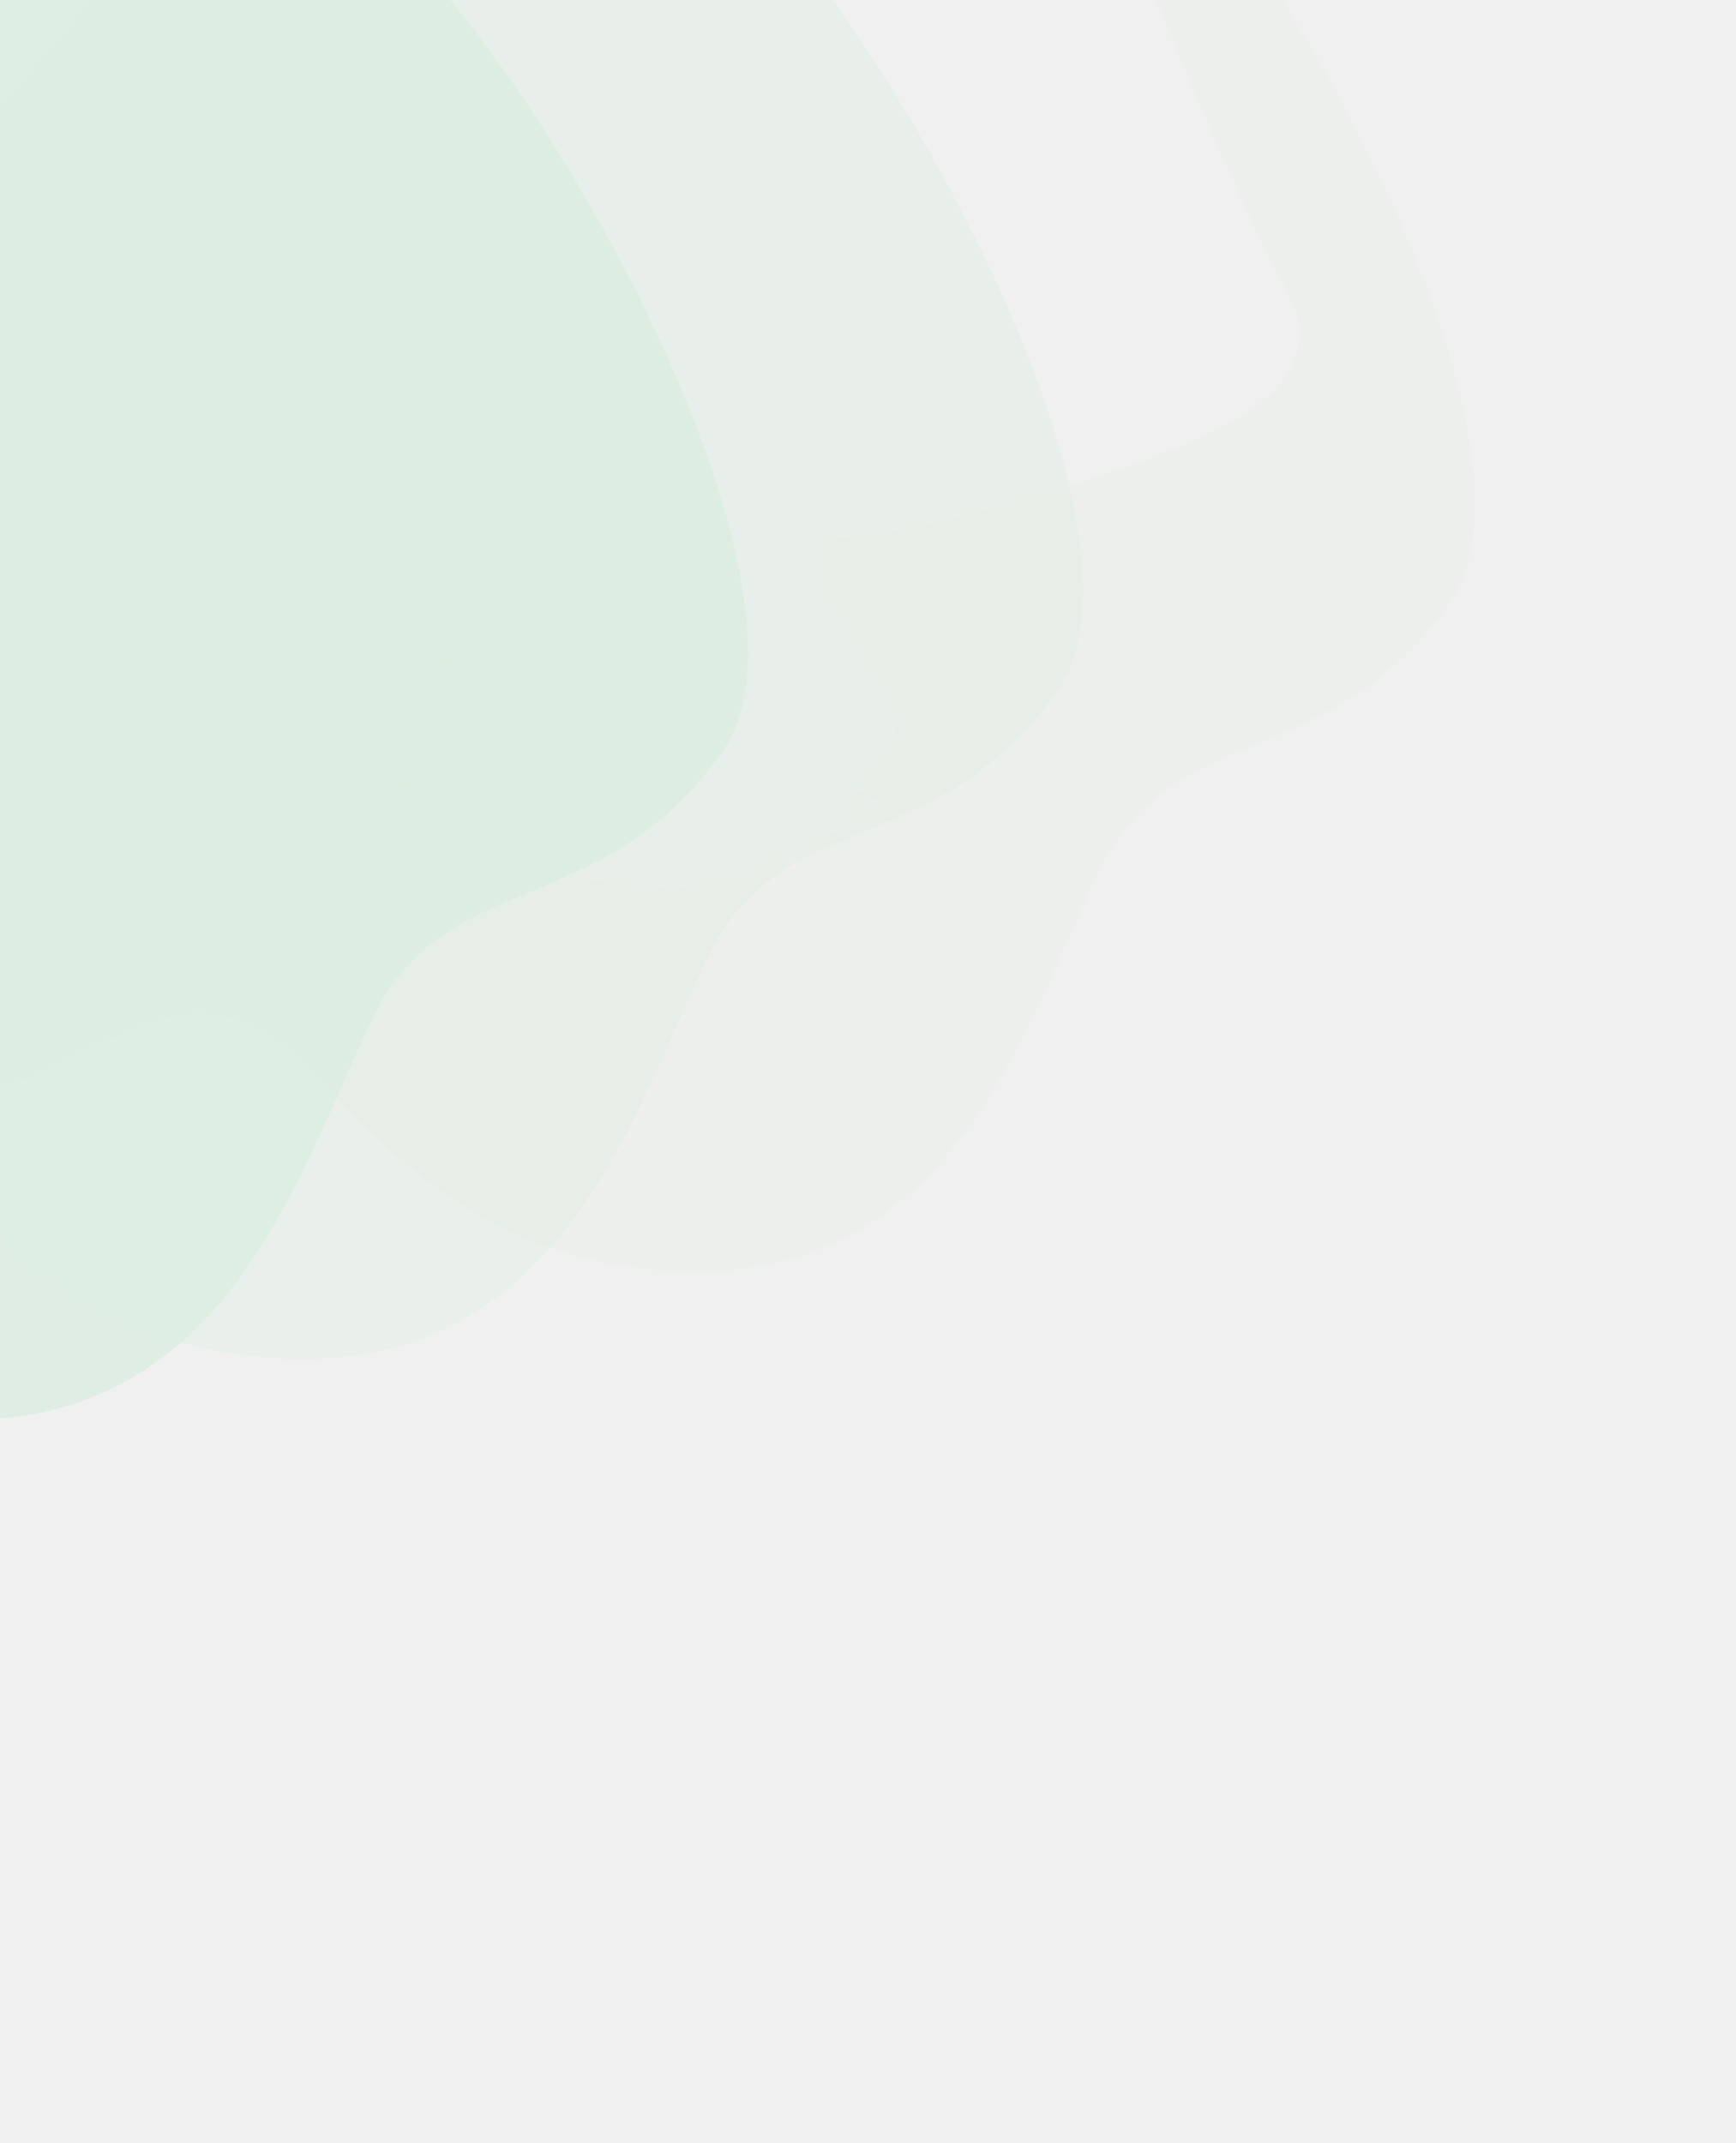
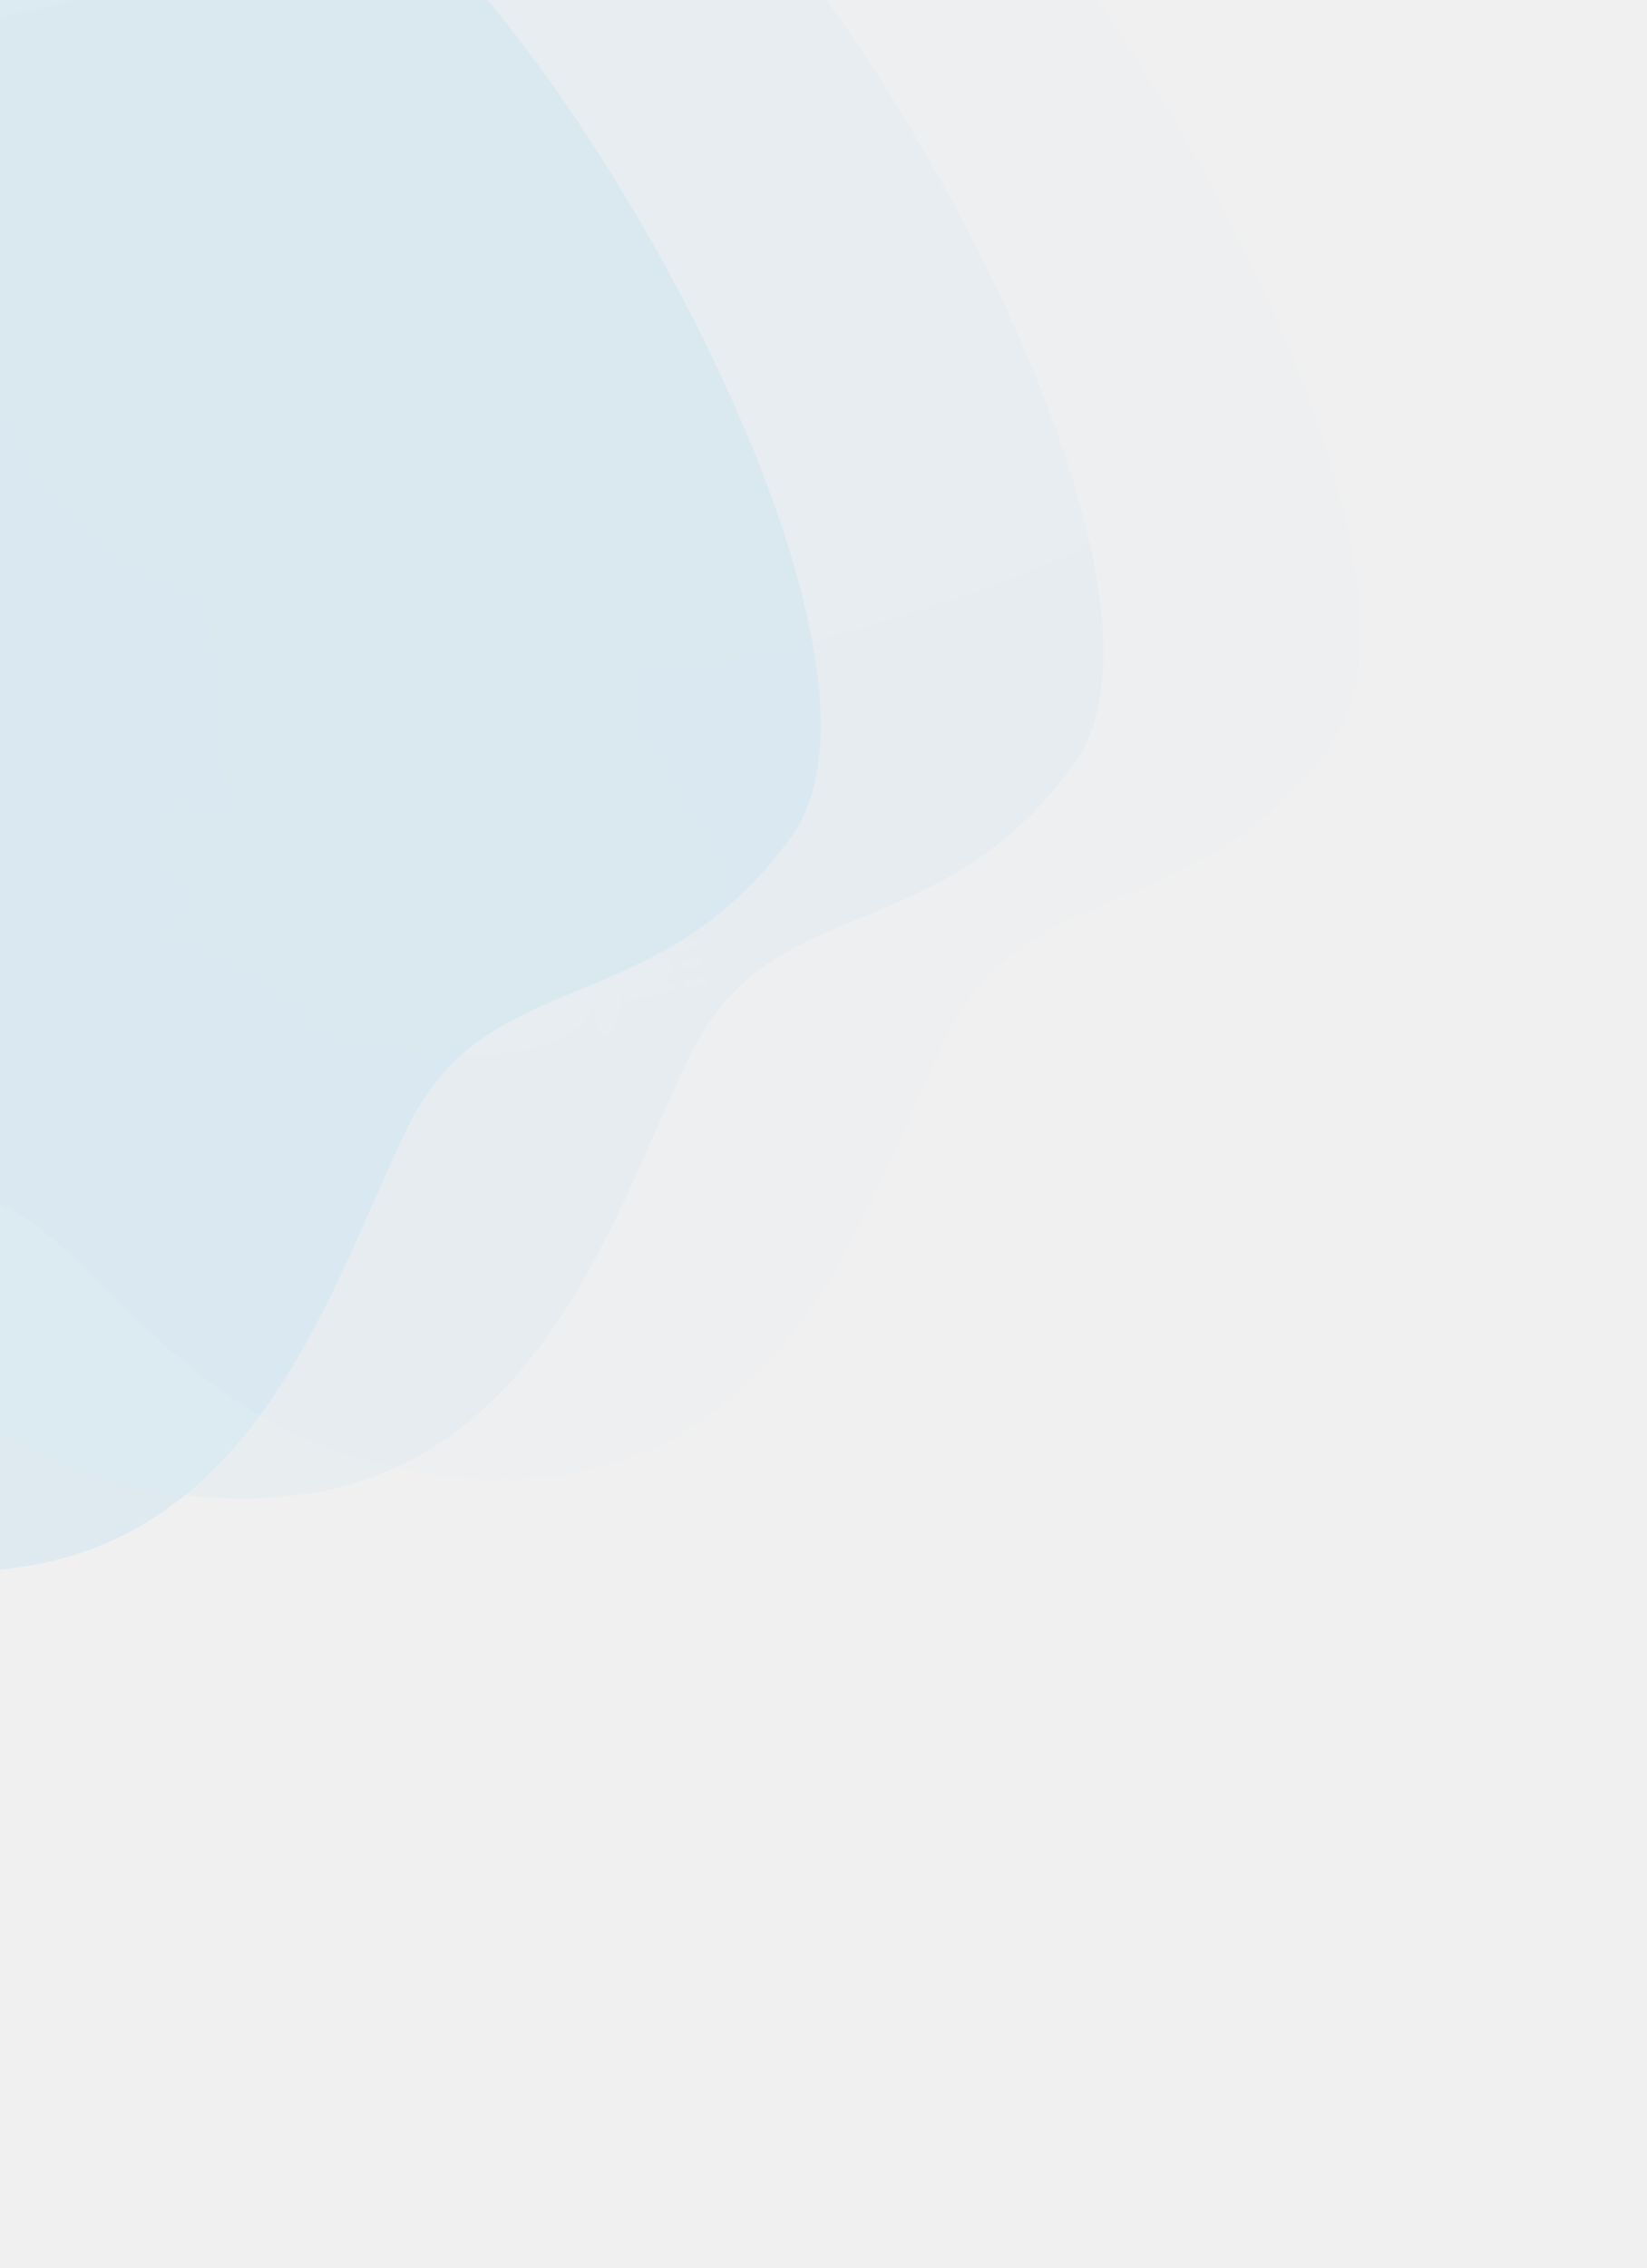
- <svg xmlns="http://www.w3.org/2000/svg" width="893" height="1103" viewBox="0 0 893 1103" fill="none">
+ <svg xmlns="http://www.w3.org/2000/svg" width="769" height="1059" viewBox="0 0 769 1059" fill="none">
  <g opacity="0.328">
    <g opacity="0.507">
-       <mask id="mask0_20_27" style="mask-type:luminance" maskUnits="userSpaceOnUse" x="-662" y="-256" width="1181" height="1206">
-         <path fill-rule="evenodd" clip-rule="evenodd" d="M-661.367 471.668L-50.786 -255.994L518.501 221.695L-92.08 949.357L-661.367 471.668Z" fill="white" />
+       <mask id="mask0_60_3" style="mask-type:luminance" maskUnits="userSpaceOnUse" x="-663" y="-254" width="1180" height="1207">
+         <path fill-rule="evenodd" clip-rule="evenodd" d="M-663 474.607L-52.419 -253.055L516.868 224.634L-93.713 952.296L-663 474.607Z" fill="white" />
      </mask>
-       <g mask="url(#mask0_20_27)">
-         <path fill-rule="evenodd" clip-rule="evenodd" d="M-627.832 132.374C-626.633 159.285 -621.967 249.489 -609.899 339.234C-595.497 446.356 -566.706 591.942 -476.948 635.642C-424.742 661.057 -378.808 640.592 -338.477 621.379C-309.467 607.561 -283.358 594.388 -259.898 599.405C-203.822 611.395 -165.827 725.505 -23.9 730.574C118.029 735.643 154.208 600.057 191.993 522.96C229.777 445.865 307.858 475.005 370.894 387.361C433.248 300.671 266.25 8.577 182.28 -48.627L-627.832 132.374" fill="#92E3A9" />
-         <path fill-rule="evenodd" clip-rule="evenodd" d="M-628.419 132.341L-154.868 26.969C-154.823 27.068 -154.774 27.171 -154.723 27.278L-363.541 73.743C-363.933 73.83 -364.235 74.114 -364.342 74.494C-364.449 74.871 -364.343 75.297 -364.066 75.618C-364.062 75.622 -362.801 77.08 -360.535 79.73C-352.606 89.005 -332.476 112.793 -311.937 138.962C-291.399 165.119 -270.436 193.711 -260.921 212.394C-249.915 233.982 -239.892 251.569 -228.217 266.7C-216.544 281.828 -203.214 294.484 -185.688 306.151C-177.328 311.713 -166.097 317.068 -153.081 321.791C-152.956 324.556 -152.799 327.325 -152.617 330.072C-151.442 347.687 -149.284 364.375 -149.232 372.608C-149.166 381.2 -146.378 396.718 -143.614 410.19C-143.023 413.067 -142.433 415.845 -141.869 418.437C-142.331 418.233 -142.774 418.048 -143.202 417.881C-144.908 417.243 -146.306 416.855 -147.607 417.113C-147.609 417.113 -147.609 417.113 -147.609 417.113C-147.961 417.191 -148.308 417.335 -148.606 417.567C-149.32 418.124 -149.758 418.913 -149.995 419.771C-150.548 421.862 -150.162 424.5 -149.424 427.288C-151.461 424.3 -153.728 421.362 -156.08 419.102C-157.346 417.889 -158.637 416.868 -159.972 416.147C-161.302 415.428 -162.706 415.004 -164.109 415.109C-164.514 415.14 -164.915 415.199 -165.305 415.286C-169.422 416.239 -172.689 419.945 -174.737 424.421C-176.76 428.919 -177.556 434.271 -176.131 438.879C-175.68 440.319 -174.998 441.689 -174.054 442.904C-168.793 449.649 -161.233 458.397 -158.57 461.455C-159.691 462.092 -161.466 463.156 -163.39 464.52C-166.604 466.814 -170.249 469.892 -171.97 473.459C-172.575 474.732 -173.046 475.793 -173.342 476.73C-173.623 477.665 -173.789 478.499 -173.517 479.422C-173.307 480.158 -172.688 480.808 -172.015 481.133C-171 481.638 -169.844 481.771 -168.277 481.839C-166.713 481.896 -164.746 481.837 -162.258 481.733C-157.269 481.512 -151.952 483.687 -146.24 487.037C-140.532 490.376 -134.481 494.839 -128.025 498.937C-119.509 504.338 -107.917 510.714 -101.019 514.425C-101.642 514.366 -102.263 514.319 -102.861 514.289C-104.088 514.234 -105.193 514.242 -106.109 514.441C-106.557 514.548 -106.987 514.681 -107.39 515.038C-107.587 515.217 -107.771 515.478 -107.854 515.8C-107.941 516.118 -107.914 516.47 -107.82 516.763C-107.541 517.561 -107.014 518.044 -106.291 518.636C-105.558 519.214 -104.564 519.85 -103.214 520.601C-99.854 522.462 -93.904 524.314 -86.272 526.076C-74.847 528.701 -59.758 531.014 -44.895 532.098C-30.027 533.179 -15.412 533.046 -4.856 530.702C-4.842 530.699 -4.826 530.695 -4.814 530.693C14.934 526.298 23.717 516.478 27.201 510.993C27.206 511.056 27.212 511.116 27.22 511.179C27.499 513.774 27.955 516.955 28.735 519.463C29.11 520.635 29.53 521.665 30.165 522.502C30.486 522.917 30.877 523.302 31.396 523.564C31.902 523.824 32.528 523.912 33.074 523.791C33.084 523.789 33.093 523.787 33.102 523.785C33.572 523.68 33.984 523.458 34.364 523.16C35.786 522.034 36.775 520.231 37.608 518.156C39.57 513.187 40.475 506.49 40.766 503.978C41.1 503.985 41.504 503.989 41.966 503.985C41.423 504.415 41.184 505.155 41.417 505.9C41.737 506.921 42.813 507.561 43.825 507.336L63.317 502.998C64.329 502.773 64.89 501.769 64.571 500.748C64.252 499.73 63.175 499.088 62.163 499.313L57.776 500.289C58.447 499.831 59.065 499.311 59.612 498.723C61.243 496.962 62.446 495.291 63.2 493.782C63.934 492.268 64.318 490.93 63.928 489.575C63.789 489.124 63.529 488.678 63.159 488.326C62.603 487.79 61.874 487.515 61.137 487.427C60.391 487.339 59.59 487.408 58.686 487.609C56.247 488.152 54.109 488.354 52.529 488.419L52.91 488.03C53.202 487.849 54.035 487.328 55.258 486.522L57.97 485.919C58.941 485.703 59.498 484.769 59.262 483.796C62.4 481.582 66.329 478.64 70.219 475.268C74.518 471.54 78.77 467.289 81.866 462.876C84.944 458.464 86.932 453.868 86.418 449.317C86.269 448.058 85.942 446.668 85.466 445.149C83.925 440.234 80.831 433.94 77.019 427.075C71.301 416.791 63.957 405.264 57.833 395.616C54.77 390.795 52.012 386.444 49.92 382.97C48.873 381.232 47.996 379.716 47.334 378.478C46.673 377.244 46.226 376.272 46.062 375.733L45.998 375.505C45.561 373.513 45.672 371.404 45.738 369.124C45.802 366.85 45.812 364.395 44.992 361.775C44.567 360.409 43.914 359.014 42.951 357.6C44.287 356.779 45.233 355.529 45.838 353.957C60.787 353.73 79.7 351.221 103.957 345.831C122.57 341.689 144.332 335.839 169.86 327.993C209.748 315.726 243.626 303.789 265.983 289.427C277.158 282.24 285.475 274.437 290.164 265.594C294.858 256.757 295.838 246.855 292.377 235.839C291.063 231.639 289.112 227.275 286.496 222.727C279.148 209.963 268.301 186.834 256.205 159.389C238.057 118.214 217.065 67.278 200.614 26.642C192.389 6.323 185.298 -11.421 180.264 -24.087C177.747 -30.418 175.743 -35.479 174.369 -38.96C172.995 -42.438 172.254 -44.328 172.252 -44.332C172.019 -44.92 171.382 -45.277 170.784 -45.151L171.133 -43.995L170.784 -45.151L140.656 -38.789L182.39 -48.075C238.957 -9.593 333.186 135.151 369.784 252.111C387.58 308.978 391.747 359.277 371.34 387.599C308.276 475.129 230.111 445.975 192.32 522.979C159.137 590.588 127.225 703.229 23.78 726.247C9.405 729.446 -6.368 730.913 -23.702 730.287C-165.765 725.15 -203.836 611.128 -259.969 599.121C-268.289 597.341 -276.939 597.841 -285.933 599.842C-302.329 603.491 -319.869 612.128 -338.615 621.034C-357.366 629.941 -377.319 639.115 -398.557 643.841C-423.039 649.288 -449.225 648.822 -477.211 635.212C-528.152 610.436 -559.492 552.957 -579.718 488.318C-595.171 438.935 -604.136 385.371 -610.395 339.015C-622.506 249.349 -627.209 159.227 -628.419 132.341M73.683 482.423C74.697 482.197 75.257 481.193 74.938 480.175C74.619 479.154 73.544 478.512 72.53 478.738L65.105 480.39C64.093 480.615 63.532 481.621 63.851 482.642C64.17 483.66 65.246 484.3 66.258 484.075L73.683 482.423M76.357 490.964C77.371 490.738 77.93 489.732 77.611 488.714C77.292 487.696 76.217 487.053 75.203 487.279L67.778 488.931C66.766 489.156 66.205 490.162 66.524 491.181C66.843 492.199 67.92 492.841 68.932 492.616L76.357 490.964M79.029 499.502C80.043 499.277 80.603 498.273 80.284 497.252C79.965 496.234 78.89 495.592 77.876 495.817L70.451 497.469C69.439 497.695 68.878 498.701 69.197 499.719C69.516 500.74 70.593 501.38 71.604 501.155L79.029 499.502" fill="#92E3A9" />
+       <g mask="url(#mask0_60_3)">
+         <path fill-rule="evenodd" clip-rule="evenodd" d="M-629.465 135.313C-628.266 162.224 -623.6 252.428 -611.532 342.173C-597.13 449.295 -568.339 594.881 -478.581 638.581C-426.375 663.996 -380.441 643.531 -340.11 624.318C-311.1 610.5 -284.991 597.327 -261.531 602.344C-205.455 614.334 -167.46 728.444 -25.533 733.513C116.396 738.582 152.575 602.996 190.36 525.899C228.144 448.804 306.225 477.944 369.261 390.3C431.615 303.61 264.617 11.516 180.647 -45.688L-629.465 135.313Z" fill="#89CFF3" />
+         <path fill-rule="evenodd" clip-rule="evenodd" d="M-630.052 135.28L-156.501 29.909C-156.456 30.007 -156.406 30.11 -156.356 30.217L-365.174 76.682C-365.566 76.769 -365.868 77.053 -365.975 77.433C-366.082 77.81 -365.976 78.236 -365.699 78.557C-365.695 78.561 -364.434 80.019 -362.168 82.669C-354.239 91.945 -334.109 115.733 -313.57 141.902C-293.032 168.059 -272.069 196.65 -262.554 215.334C-251.548 236.921 -241.525 254.508 -229.85 269.639C-218.176 284.767 -204.847 297.423 -187.321 309.09C-178.961 314.652 -167.73 320.007 -154.714 324.73C-154.589 327.495 -154.432 330.264 -154.249 333.011C-153.075 350.627 -150.917 367.314 -150.865 375.547C-150.799 384.139 -148.011 399.657 -145.247 413.129C-144.655 416.006 -144.066 418.784 -143.502 421.376C-143.964 421.172 -144.407 420.987 -144.835 420.82C-146.541 420.182 -147.939 419.794 -149.24 420.052C-149.242 420.052 -149.242 420.052 -149.242 420.052C-149.593 420.13 -149.941 420.274 -150.239 420.506C-150.953 421.063 -151.391 421.852 -151.628 422.71C-152.181 424.801 -151.795 427.439 -151.057 430.227C-153.094 427.239 -155.361 424.301 -157.713 422.041C-158.979 420.828 -160.27 419.807 -161.605 419.086C-162.935 418.367 -164.339 417.943 -165.742 418.048C-166.147 418.079 -166.548 418.138 -166.938 418.225C-171.055 419.178 -174.322 422.884 -176.369 427.36C-178.393 431.859 -179.189 437.21 -177.764 441.818C-177.313 443.259 -176.631 444.628 -175.686 445.843C-170.426 452.588 -162.865 461.336 -160.203 464.394C-161.324 465.031 -163.099 466.095 -165.023 467.46C-168.237 469.753 -171.882 472.831 -173.603 476.398C-174.208 477.671 -174.679 478.732 -174.974 479.669C-175.256 480.604 -175.422 481.438 -175.15 482.361C-174.94 483.097 -174.321 483.747 -173.648 484.072C-172.633 484.577 -171.477 484.71 -169.91 484.779C-168.346 484.836 -166.379 484.776 -163.891 484.672C-158.902 484.451 -153.584 486.627 -147.873 489.977C-142.164 493.315 -136.114 497.778 -129.658 501.876C-121.142 507.277 -109.55 513.653 -102.652 517.364C-103.275 517.305 -103.896 517.258 -104.494 517.228C-105.721 517.173 -106.825 517.181 -107.742 517.381C-108.19 517.488 -108.62 517.62 -109.023 517.977C-109.22 518.156 -109.403 518.417 -109.487 518.739C-109.574 519.057 -109.547 519.41 -109.453 519.702C-109.174 520.5 -108.647 520.983 -107.924 521.575C-107.191 522.153 -106.197 522.789 -104.847 523.541C-101.487 525.401 -95.537 527.253 -87.905 529.015C-76.48 531.64 -61.391 533.953 -46.528 535.037C-31.66 536.118 -17.044 535.985 -6.488 533.641C-6.475 533.638 -6.459 533.634 -6.447 533.632C13.301 529.238 22.084 519.417 25.568 513.932C25.573 513.995 25.579 514.055 25.587 514.118C25.866 516.713 26.322 519.894 27.103 522.403C27.477 523.574 27.897 524.604 28.532 525.441C28.854 525.856 29.244 526.241 29.763 526.503C30.269 526.764 30.895 526.851 31.442 526.73C31.451 526.728 31.46 526.726 31.469 526.724C31.939 526.619 32.351 526.397 32.732 526.1C34.153 524.973 35.142 523.17 35.975 521.095C37.937 516.127 38.843 509.43 39.133 506.917C39.467 506.924 39.871 506.928 40.334 506.924C39.791 507.354 39.551 508.094 39.784 508.84C40.104 509.86 41.18 510.5 42.192 510.275L61.684 505.938C62.696 505.712 63.257 504.708 62.938 503.688C62.619 502.669 61.542 502.027 60.53 502.252L56.143 503.229C56.815 502.77 57.432 502.25 57.979 501.662C59.61 499.901 60.813 498.231 61.567 496.721C62.301 495.207 62.685 493.87 62.295 492.514C62.156 492.063 61.896 491.617 61.526 491.265C60.97 490.729 60.241 490.454 59.504 490.366C58.758 490.278 57.957 490.347 57.053 490.549C54.614 491.091 52.476 491.293 50.896 491.358L51.277 490.969C51.569 490.788 52.403 490.267 53.625 489.461L56.337 488.858C57.308 488.642 57.865 487.708 57.629 486.736C60.767 484.521 64.696 481.579 68.586 478.207C72.885 474.479 77.138 470.228 80.233 465.815C83.311 461.403 85.299 456.807 84.785 452.256C84.636 450.997 84.309 449.608 83.834 448.088C82.293 443.173 79.198 436.879 75.386 430.015C69.668 419.73 62.324 408.203 56.2 398.555C53.137 393.734 50.379 389.384 48.288 385.909C47.24 384.172 46.363 382.655 45.701 381.417C45.04 380.183 44.593 379.211 44.429 378.672L44.365 378.444C43.928 376.452 44.039 374.343 44.105 372.063C44.169 369.789 44.179 367.334 43.359 364.714C42.934 363.349 42.281 361.953 41.318 360.539C42.654 359.718 43.6 358.468 44.205 356.896C59.154 356.669 78.067 354.16 102.324 348.77C120.937 344.628 142.699 338.778 168.227 330.932C208.115 318.665 241.993 306.728 264.35 292.366C275.525 285.179 283.842 277.376 288.531 268.534C293.226 259.697 294.205 249.795 290.745 238.779C289.43 234.579 287.479 230.214 284.863 225.666C277.515 212.902 266.668 189.773 254.572 162.328C236.424 121.154 215.432 70.217 198.981 29.581C190.756 9.262 183.665 -8.481 178.631 -21.148C176.114 -27.478 174.11 -32.54 172.736 -36.021C171.362 -39.499 170.621 -41.389 170.62 -41.393C170.386 -41.981 169.749 -42.338 169.151 -42.212L169.501 -41.055L169.151 -42.212L139.023 -35.849L180.757 -45.136C237.324 -6.654 331.553 138.09 368.151 255.05C385.947 311.917 390.114 362.216 369.707 390.539C306.643 478.068 228.478 448.915 190.687 525.918C157.505 593.527 125.592 706.168 22.147 729.186C7.773 732.385 -8.001 733.852 -25.335 733.226C-167.397 728.089 -205.469 614.067 -261.602 602.06C-269.922 600.28 -278.572 600.78 -287.566 602.781C-303.962 606.43 -321.502 615.067 -340.248 623.973C-358.999 632.88 -378.952 642.054 -400.19 646.78C-424.672 652.228 -450.858 651.761 -478.844 638.151C-529.785 613.375 -561.125 555.896 -581.351 491.257C-596.804 441.874 -605.769 388.31 -612.028 341.954C-624.139 252.288 -628.842 162.166 -630.052 135.28ZM72.05 485.362C73.064 485.136 73.624 484.132 73.305 483.114C72.986 482.094 71.911 481.451 70.897 481.677L63.472 483.329C62.46 483.554 61.899 484.561 62.218 485.581C62.537 486.599 63.613 487.239 64.625 487.014L72.05 485.362ZM74.724 493.903C75.738 493.677 76.297 492.671 75.978 491.653C75.659 490.635 74.584 489.992 73.57 490.218L66.145 491.87C65.133 492.095 64.572 493.102 64.891 494.12C65.21 495.138 66.287 495.78 67.299 495.555L74.724 493.903ZM77.397 502.442C78.411 502.216 78.97 501.212 78.651 500.192C78.332 499.173 77.257 498.531 76.243 498.756L68.818 500.409C67.806 500.634 67.245 501.64 67.564 502.659C67.883 503.679 68.96 504.319 69.972 504.094L77.397 502.442Z" fill="#89CFF3" />
      </g>
    </g>
    <g opacity="0.543">
-       <mask id="mask1_20_27" style="mask-type:luminance" maskUnits="userSpaceOnUse" x="-288" y="-333" width="1181" height="1207">
-         <path fill-rule="evenodd" clip-rule="evenodd" d="M-287.087 395.583L323.494 -332.079L892.781 145.61L282.2 873.272L-287.087 395.583Z" fill="white" />
+       <mask id="mask1_60_3" style="mask-type:luminance" maskUnits="userSpaceOnUse" x="-411" y="-296" width="1180" height="1206">
+         <path fill-rule="evenodd" clip-rule="evenodd" d="M-411 431.662L199.581 -296L768.868 181.689L158.287 909.351L-411 431.662Z" fill="white" />
      </mask>
-       <g mask="url(#mask1_20_27)">
-         <path opacity="0.097" fill-rule="evenodd" clip-rule="evenodd" d="M-253.552 56.289C-252.353 83.2 -247.687 173.404 -235.619 263.149C-221.218 370.271 -192.426 515.857 -102.668 559.557C-50.462 584.972 -4.529 564.507 35.803 545.294C64.813 531.476 90.922 518.303 114.382 523.32C170.458 535.31 208.453 649.42 350.38 654.489C492.309 659.558 528.488 523.972 566.273 446.875C604.057 369.78 682.138 398.92 745.174 311.276C807.528 224.586 640.53 -67.508 556.559 -124.712L-253.552 56.289" fill="#92E3A9" />
-         <path opacity="0.097" fill-rule="evenodd" clip-rule="evenodd" d="M-254.139 56.256L219.412 -49.115C219.457 -49.017 219.507 -48.914 219.557 -48.807L10.739 -2.342C10.347 -2.255 10.045 -1.97 9.938 -1.591C9.831 -1.214 9.937 -0.788 10.214 -0.467C10.218 -0.463 11.479 0.996 13.745 3.645C21.674 12.921 41.804 36.709 62.343 62.878C82.881 89.035 103.844 117.626 113.359 136.31C124.365 157.897 134.388 175.485 146.063 190.615C157.736 205.744 171.066 218.399 188.592 230.067C196.952 235.628 208.183 240.983 221.199 245.706C221.324 248.472 221.481 251.24 221.663 253.988C222.838 271.603 224.996 288.29 225.048 296.523C225.114 305.116 227.902 320.633 230.666 334.106C231.257 336.983 231.847 339.761 232.411 342.352C231.949 342.149 231.506 341.963 231.078 341.797C229.372 341.159 227.974 340.771 226.673 341.028C226.671 341.029 226.671 341.029 226.671 341.029C226.319 341.107 225.972 341.251 225.674 341.483C224.96 342.039 224.522 342.828 224.285 343.686C223.732 345.778 224.118 348.416 224.856 351.203C222.819 348.216 220.552 345.277 218.2 343.017C216.934 341.805 215.643 340.783 214.308 340.063C212.978 339.343 211.574 338.92 210.171 339.024C209.766 339.055 209.365 339.115 208.975 339.202C204.858 340.155 201.591 343.86 199.543 348.337C197.52 352.835 196.724 358.186 198.149 362.794C198.6 364.235 199.282 365.605 200.226 366.82C205.487 373.565 213.048 382.312 215.71 385.37C214.589 386.007 212.814 387.072 210.89 388.436C207.676 390.729 204.031 393.808 202.31 397.374C201.705 398.648 201.234 399.708 200.939 400.646C200.657 401.58 200.491 402.415 200.763 403.337C200.973 404.073 201.592 404.724 202.265 405.048C203.28 405.553 204.436 405.686 206.003 405.755C207.567 405.812 209.534 405.752 212.022 405.648C217.011 405.427 222.329 407.603 228.04 410.953C233.748 414.292 239.799 418.754 246.255 422.852C254.771 428.253 266.363 434.63 273.261 438.341C272.638 438.282 272.017 438.234 271.419 438.205C270.192 438.149 269.088 438.158 268.171 438.357C267.723 438.464 267.293 438.597 266.89 438.953C266.693 439.133 266.509 439.393 266.426 439.716C266.339 440.034 266.366 440.386 266.46 440.679C266.739 441.476 267.266 441.959 267.989 442.552C268.722 443.129 269.716 443.765 271.066 444.517C274.426 446.377 280.376 448.23 288.008 449.992C299.432 452.616 314.521 454.93 329.385 456.014C344.253 457.094 358.868 456.961 369.424 454.617C369.438 454.614 369.454 454.611 369.466 454.608C389.214 450.214 397.997 440.393 401.481 434.908C401.486 434.971 401.492 435.032 401.5 435.094C401.779 437.689 402.235 440.87 403.016 443.379C403.39 444.55 403.81 445.581 404.445 446.417C404.767 446.832 405.157 447.217 405.676 447.48C406.182 447.74 406.808 447.828 407.354 447.706C407.364 447.704 407.373 447.702 407.382 447.7C407.852 447.596 408.264 447.373 408.644 447.076C410.066 445.95 411.055 444.146 411.888 442.072C413.85 437.103 414.755 430.406 415.046 427.894C415.38 427.901 415.784 427.905 416.246 427.901C415.703 428.33 415.464 429.07 415.697 429.816C416.017 430.837 417.093 431.476 418.105 431.251L437.597 426.914C438.609 426.689 439.17 425.685 438.851 424.664C438.532 423.646 437.455 423.004 436.443 423.229L432.056 424.205C432.728 423.747 433.345 423.227 433.892 422.638C435.523 420.877 436.725 419.207 437.48 417.698C438.214 416.184 438.598 414.846 438.208 413.49C438.069 413.04 437.809 412.594 437.439 412.241C436.883 411.706 436.154 411.431 435.417 411.343C434.671 411.254 433.87 411.324 432.966 411.525C430.527 412.068 428.389 412.269 426.809 412.334L427.19 411.946C427.482 411.765 428.315 411.243 429.538 410.438L432.25 409.834C433.221 409.618 433.778 408.684 433.542 407.712C436.68 405.497 440.609 402.556 444.499 399.183C448.798 395.456 453.05 391.205 456.146 386.792C459.224 382.38 461.212 377.783 460.698 373.232C460.549 371.973 460.222 370.584 459.747 369.065C458.205 364.149 455.111 357.856 451.299 350.991C445.581 340.707 438.237 329.179 432.113 319.532C429.05 314.71 426.292 310.36 424.2 306.886C423.153 305.148 422.276 303.632 421.614 302.393C420.953 301.16 420.506 300.187 420.342 299.648L420.278 299.421C419.841 297.428 419.952 295.319 420.018 293.04C420.082 290.765 420.092 288.311 419.271 285.69C418.847 284.325 418.194 282.929 417.231 281.516C418.567 280.695 419.513 279.445 420.118 277.872C435.067 277.646 453.98 275.137 478.237 269.746C496.85 265.605 518.612 259.755 544.14 251.909C584.028 239.642 617.906 227.705 640.263 213.342C651.438 206.156 659.755 198.353 664.444 189.51C669.138 180.673 670.118 170.771 666.658 159.755C665.343 155.555 663.392 151.19 660.776 146.642C653.428 133.878 642.581 110.749 630.485 83.304C612.337 42.13 591.345 -8.807 574.894 -49.442C566.669 -69.761 559.578 -87.505 554.544 -100.171C552.027 -106.502 550.023 -111.564 548.649 -115.044C547.275 -118.522 546.534 -120.412 546.532 -120.417C546.299 -121.005 545.662 -121.362 545.064 -121.236L545.414 -120.079L545.064 -121.236L514.936 -114.873L556.67 -124.159C613.237 -85.678 707.466 59.067 744.064 176.027C761.86 232.893 766.027 283.192 745.62 311.515C682.556 399.044 604.391 369.891 566.6 446.894C533.417 514.504 501.505 627.145 398.06 650.163C383.685 653.361 367.912 654.828 350.578 654.203C208.516 649.065 170.444 535.044 114.311 523.036C105.991 521.257 97.341 521.756 88.347 523.758C71.951 527.406 54.411 536.043 35.665 544.949C16.914 553.856 -3.039 563.031 -24.277 567.756C-48.759 573.204 -74.945 572.738 -102.931 559.127C-153.872 534.351 -185.212 476.873 -205.438 412.233C-220.891 362.85 -229.856 309.286 -236.115 262.93C-248.226 173.264 -252.929 83.142 -254.139 56.256M447.963 406.338C448.977 406.112 449.537 405.108 449.218 404.09C448.898 403.07 447.824 402.427 446.809 402.653L439.385 404.305C438.373 404.53 437.812 405.537 438.131 406.557C438.45 407.575 439.526 408.215 440.538 407.99L447.963 406.338M450.637 414.879C451.651 414.653 452.209 413.647 451.891 412.629C451.572 411.611 450.497 410.968 449.483 411.194L442.058 412.846C441.046 413.071 440.485 414.078 440.804 415.096C441.123 416.114 442.2 416.756 443.212 416.531L450.637 414.879M453.309 423.418C454.323 423.192 454.883 422.188 454.563 421.168C454.245 420.149 453.17 419.507 452.156 419.732L444.731 421.385C443.719 421.61 443.158 422.616 443.477 423.635C443.796 424.655 444.872 425.295 445.884 425.07L453.309 423.418" fill="#92E3A9" />
+       <g mask="url(#mask1_60_3)">
+         <path opacity="0.097" fill-rule="evenodd" clip-rule="evenodd" d="M-377.465 92.368C-376.266 119.279 -371.6 209.483 -359.532 299.228C-345.13 406.35 -316.339 551.936 -226.581 595.635C-174.375 621.05 -128.441 600.586 -88.11 581.373C-59.1 567.555 -32.991 554.382 -9.531 559.399C46.545 571.389 84.54 685.498 226.467 690.568C368.396 695.637 404.575 560.051 442.36 482.953C480.144 405.858 558.225 434.999 621.261 347.355C683.615 260.665 516.617 -31.429 432.647 -88.633L-377.465 92.368Z" fill="#89CFF3" />
+         <path opacity="0.097" fill-rule="evenodd" clip-rule="evenodd" d="M-378.052 92.335L95.499 -13.036C95.544 -12.938 95.594 -12.835 95.644 -12.728L-113.174 33.737C-113.566 33.824 -113.868 34.108 -113.975 34.488C-114.082 34.865 -113.976 35.291 -113.699 35.612C-113.695 35.616 -112.434 37.074 -110.168 39.724C-102.239 49 -82.109 72.788 -61.57 98.957C-41.032 125.114 -20.069 153.705 -10.554 172.389C0.452 193.976 10.475 211.563 22.15 226.694C33.824 241.822 47.153 254.478 64.679 266.145C73.039 271.707 84.27 277.062 97.286 281.785C97.411 284.551 97.568 287.319 97.751 290.067C98.925 307.682 101.083 324.369 101.135 332.602C101.201 341.194 103.989 356.712 106.753 370.185C107.345 373.061 107.934 375.839 108.498 378.431C108.036 378.227 107.593 378.042 107.165 377.875C105.459 377.237 104.061 376.849 102.76 377.107C102.758 377.107 102.758 377.107 102.758 377.107C102.407 377.185 102.059 377.33 101.761 377.561C101.047 378.118 100.609 378.907 100.372 379.765C99.819 381.856 100.205 384.494 100.943 387.282C98.906 384.295 96.639 381.356 94.287 379.096C93.021 377.883 91.73 376.862 90.395 376.141C89.065 375.422 87.661 374.998 86.258 375.103C85.853 375.134 85.452 375.194 85.062 375.28C80.945 376.233 77.678 379.939 75.631 384.415C73.608 388.914 72.811 394.265 74.236 398.873C74.687 400.314 75.369 401.683 76.314 402.898C81.574 409.643 89.135 418.391 91.797 421.449C90.677 422.086 88.901 423.15 86.977 424.515C83.763 426.808 80.118 429.886 78.397 433.453C77.792 434.726 77.321 435.787 77.026 436.724C76.744 437.659 76.578 438.494 76.85 439.416C77.06 440.152 77.679 440.802 78.352 441.127C79.367 441.632 80.523 441.765 82.09 441.834C83.654 441.891 85.621 441.831 88.109 441.727C93.098 441.506 98.416 443.682 104.127 447.032C109.836 450.37 115.886 454.833 122.342 458.931C130.858 464.332 142.45 470.708 149.348 474.419C148.725 474.36 148.104 474.313 147.506 474.283C146.279 474.228 145.175 474.236 144.258 474.436C143.81 474.543 143.38 474.675 142.977 475.032C142.78 475.211 142.597 475.472 142.513 475.794C142.426 476.113 142.453 476.465 142.547 476.757C142.826 477.555 143.353 478.038 144.076 478.63C144.809 479.208 145.803 479.844 147.153 480.596C150.513 482.456 156.463 484.308 164.095 486.07C175.52 488.695 190.609 491.008 205.472 492.092C220.34 493.173 234.956 493.04 245.512 490.696C245.525 490.693 245.541 490.689 245.553 490.687C265.301 486.293 274.084 476.472 277.568 470.987C277.573 471.05 277.579 471.11 277.587 471.173C277.867 473.768 278.322 476.949 279.103 479.458C279.477 480.629 279.897 481.659 280.532 482.496C280.854 482.911 281.244 483.296 281.763 483.558C282.269 483.819 282.895 483.907 283.442 483.785C283.451 483.783 283.46 483.781 283.469 483.779C283.939 483.674 284.351 483.452 284.732 483.155C286.153 482.028 287.143 480.225 287.975 478.15C289.937 473.182 290.843 466.485 291.134 463.972C291.467 463.979 291.871 463.983 292.333 463.979C291.791 464.409 291.551 465.149 291.784 465.895C292.104 466.915 293.18 467.555 294.192 467.33L313.684 462.993C314.696 462.768 315.257 461.763 314.938 460.743C314.619 459.724 313.542 459.082 312.53 459.308L308.143 460.284C308.815 459.826 309.432 459.305 309.979 458.717C311.61 456.956 312.813 455.286 313.567 453.776C314.301 452.262 314.685 450.925 314.295 449.569C314.156 449.118 313.896 448.672 313.526 448.32C312.97 447.784 312.241 447.509 311.504 447.421C310.758 447.333 309.957 447.403 309.053 447.604C306.614 448.146 304.476 448.348 302.896 448.413L303.277 448.024C303.569 447.843 304.403 447.322 305.625 446.517L308.337 445.913C309.308 445.697 309.865 444.763 309.629 443.791C312.767 441.576 316.696 438.634 320.586 435.262C324.885 431.534 329.138 427.283 332.233 422.87C335.311 418.458 337.299 413.862 336.785 409.311C336.636 408.052 336.309 406.663 335.834 405.143C334.293 400.228 331.198 393.934 327.386 387.07C321.668 376.786 314.324 365.258 308.2 355.61C305.137 350.789 302.379 346.439 300.287 342.965C299.24 341.227 298.363 339.71 297.701 338.472C297.04 337.239 296.593 336.266 296.429 335.727L296.365 335.499C295.928 333.507 296.039 331.398 296.105 329.118C296.169 326.844 296.179 324.389 295.359 321.769C294.934 320.404 294.281 319.008 293.318 317.594C294.654 316.774 295.6 315.523 296.205 313.951C311.154 313.724 330.067 311.215 354.324 305.825C372.937 301.684 394.699 295.834 420.227 287.987C460.115 275.721 493.993 263.784 516.35 249.421C527.525 242.234 535.842 234.431 540.531 225.589C545.226 216.752 546.205 206.85 542.745 195.834C541.43 191.634 539.479 187.269 536.863 182.721C529.515 169.957 518.668 146.828 506.572 119.383C488.424 78.209 467.432 27.272 450.981 -13.364C442.756 -33.683 435.665 -51.426 430.631 -64.093C428.114 -70.423 426.11 -75.485 424.736 -78.966C423.362 -82.444 422.621 -84.334 422.62 -84.338C422.386 -84.926 421.749 -85.283 421.151 -85.157L421.501 -84L421.151 -85.157L391.023 -78.794L432.757 -88.081C489.324 -49.599 583.553 95.145 620.151 212.105C637.947 268.972 642.114 319.271 621.707 347.594C558.643 435.123 480.478 405.97 442.687 482.973C409.505 550.583 377.592 663.224 274.147 686.241C259.773 689.44 243.999 690.907 226.665 690.281C84.603 685.144 46.531 571.122 -9.602 559.115C-17.922 557.335 -26.572 557.835 -35.566 559.836C-51.962 563.485 -69.502 572.122 -88.248 581.028C-106.999 589.935 -126.952 599.109 -148.19 603.835C-172.672 609.283 -198.858 608.816 -226.844 595.206C-277.785 570.43 -309.125 512.951 -329.351 448.312C-344.804 398.929 -353.769 345.365 -360.028 299.009C-372.139 209.343 -376.842 119.221 -378.052 92.335ZM324.05 442.417C325.064 442.191 325.624 441.187 325.305 440.169C324.986 439.148 323.911 438.506 322.897 438.731L315.472 440.384C314.46 440.609 313.899 441.615 314.218 442.636C314.537 443.654 315.613 444.294 316.625 444.069L324.05 442.417ZM326.724 450.958C327.738 450.732 328.297 449.726 327.978 448.708C327.659 447.689 326.584 447.047 325.57 447.272L318.145 448.925C317.133 449.15 316.572 450.156 316.891 451.175C317.21 452.193 318.287 452.835 319.299 452.61L326.724 450.958ZM329.396 459.496C330.41 459.271 330.97 458.267 330.651 457.246C330.332 456.228 329.257 455.585 328.243 455.811L320.818 457.463C319.806 457.688 319.245 458.695 319.564 459.713C319.883 460.734 320.959 461.373 321.971 461.148L329.396 459.496Z" fill="#89CFF3" />
      </g>
    </g>
    <g opacity="0.223">
-       <mask id="mask2_20_27" style="mask-type:luminance" maskUnits="userSpaceOnUse" x="-489" y="-288" width="1180" height="1207">
-         <path fill-rule="evenodd" clip-rule="evenodd" d="M-488.886 440.423L121.695 -287.239L690.982 190.45L80.401 918.112L-488.886 440.423Z" fill="white" />
+       <mask id="mask2_60_3" style="mask-type:luminance" maskUnits="userSpaceOnUse" x="-531" y="-288" width="1180" height="1207">
+         <path fill-rule="evenodd" clip-rule="evenodd" d="M-531 440.662L79.581 -287L648.868 190.689L38.287 918.351L-531 440.662Z" fill="white" />
      </mask>
-       <g mask="url(#mask2_20_27)">
-         <path fill-rule="evenodd" clip-rule="evenodd" d="M-455.351 101.129C-454.152 128.04 -449.486 218.245 -437.418 307.989C-423.016 415.111 -394.225 560.698 -304.467 604.397C-252.261 629.812 -206.327 609.347 -165.996 590.134C-136.986 576.316 -110.877 563.143 -87.417 568.16C-31.34 580.15 6.654 694.26 148.581 699.329C290.51 704.399 326.689 568.813 364.474 491.715C402.258 414.62 480.339 443.76 543.375 356.116C605.729 269.426 438.731 -22.668 354.761 -79.872L-455.351 101.129" fill="#92E3A9" />
-         <path fill-rule="evenodd" clip-rule="evenodd" d="M-455.938 101.096L17.613 -4.275C17.658 -4.177 17.707 -4.074 17.758 -3.967L-191.06 42.498C-191.452 42.585 -191.754 42.869 -191.861 43.249C-191.968 43.626 -191.862 44.052 -191.585 44.373C-191.581 44.377 -190.32 45.835 -188.054 48.485C-180.125 57.761 -159.995 81.549 -139.456 107.718C-118.918 133.875 -97.955 162.466 -88.44 181.15C-77.434 202.737 -67.411 220.324 -55.736 235.455C-44.063 250.583 -30.733 263.239 -13.207 274.906C-4.847 280.468 6.384 285.823 19.4 290.546C19.524 293.311 19.682 296.08 19.864 298.827C21.039 316.443 23.197 333.13 23.249 341.363C23.315 349.955 26.103 365.473 28.867 378.945C29.459 381.822 30.048 384.6 30.612 387.192C30.15 386.988 29.707 386.803 29.279 386.636C27.573 385.998 26.175 385.61 24.874 385.868C24.872 385.868 24.872 385.868 24.872 385.868C24.52 385.946 24.173 386.09 23.875 386.322C23.161 386.879 22.723 387.668 22.486 388.526C21.933 390.617 22.319 393.255 23.057 396.043C21.02 393.055 18.753 390.117 16.401 387.857C15.135 386.644 13.844 385.623 12.509 384.902C11.179 384.183 9.775 383.759 8.372 383.864C7.967 383.895 7.566 383.954 7.176 384.041C3.059 384.994 -0.208 388.7 -2.256 393.176C-4.279 397.675 -5.075 403.026 -3.65 407.634C-3.199 409.075 -2.517 410.444 -1.573 411.659C3.688 418.404 11.248 427.152 13.911 430.21C12.79 430.847 11.015 431.911 9.091 433.276C5.877 435.569 2.232 438.647 0.511 442.214C-0.094 443.487 -0.565 444.548 -0.86 445.485C-1.142 446.42 -1.308 447.254 -1.036 448.177C-0.826 448.913 -0.207 449.563 0.466 449.888C1.481 450.393 2.637 450.526 4.204 450.595C5.768 450.652 7.735 450.592 10.223 450.488C15.212 450.267 20.529 452.443 26.241 455.793C31.95 459.131 38 463.594 44.456 467.692C52.972 473.093 64.564 479.469 71.462 483.18C70.839 483.121 70.218 483.074 69.62 483.044C68.393 482.989 67.288 482.997 66.372 483.196C65.924 483.303 65.494 483.436 65.091 483.793C64.894 483.972 64.71 484.233 64.627 484.555C64.54 484.873 64.567 485.226 64.661 485.518C64.94 486.316 65.467 486.799 66.19 487.391C66.923 487.969 67.917 488.605 69.267 489.357C72.627 491.217 78.577 493.069 86.209 494.831C97.633 497.456 112.723 499.769 127.586 500.853C142.454 501.934 157.069 501.801 167.625 499.457C167.639 499.454 167.655 499.45 167.667 499.448C187.415 495.054 196.198 485.233 199.682 479.748C199.687 479.811 199.693 479.871 199.701 479.934C199.98 482.529 200.436 485.71 201.217 488.219C201.591 489.39 202.011 490.42 202.646 491.257C202.968 491.672 203.358 492.057 203.877 492.319C204.383 492.58 205.009 492.667 205.555 492.546C205.565 492.544 205.574 492.542 205.583 492.54C206.053 492.435 206.465 492.213 206.845 491.916C208.267 490.789 209.256 488.986 210.089 486.911C212.051 481.943 212.956 475.245 213.247 472.733C213.581 472.74 213.985 472.744 214.447 472.74C213.904 473.17 213.665 473.91 213.898 474.656C214.218 475.676 215.294 476.316 216.306 476.091L235.798 471.754C236.81 471.528 237.371 470.524 237.052 469.504C236.733 468.485 235.656 467.843 234.644 468.068L230.257 469.045C230.929 468.586 231.546 468.066 232.093 467.478C233.724 465.717 234.926 464.046 235.681 462.537C236.415 461.023 236.799 459.686 236.409 458.33C236.27 457.879 236.01 457.433 235.64 457.081C235.084 456.545 234.355 456.27 233.618 456.182C232.872 456.094 232.071 456.163 231.167 456.365C228.728 456.907 226.59 457.109 225.01 457.174L225.391 456.785C225.683 456.604 226.516 456.083 227.739 455.277L230.451 454.674C231.422 454.458 231.979 453.524 231.743 452.551C234.881 450.337 238.81 447.395 242.7 444.023C246.999 440.295 251.251 436.044 254.347 431.631C257.425 427.219 259.413 422.623 258.899 418.072C258.75 416.813 258.423 415.424 257.948 413.904C256.406 408.989 253.312 402.695 249.5 395.83C243.782 385.546 236.438 374.019 230.314 364.371C227.251 359.55 224.493 355.199 222.401 351.725C221.354 349.988 220.477 348.471 219.815 347.233C219.154 345.999 218.707 345.027 218.543 344.488L218.479 344.26C218.042 342.268 218.153 340.159 218.219 337.879C218.283 335.605 218.293 333.15 217.472 330.53C217.048 329.165 216.395 327.769 215.432 326.355C216.768 325.534 217.714 324.284 218.319 322.712C233.268 322.485 252.181 319.976 276.438 314.586C295.051 310.444 316.813 304.594 342.341 296.748C382.229 284.481 416.107 272.544 438.464 258.182C449.639 250.995 457.956 243.192 462.645 234.35C467.339 225.513 468.319 215.611 464.859 204.595C463.544 200.395 461.593 196.03 458.977 191.482C451.629 178.718 440.782 155.589 428.686 128.144C410.538 86.969 389.546 36.033 373.095 -4.603C364.87 -24.922 357.779 -42.665 352.745 -55.332C350.228 -61.662 348.224 -66.724 346.85 -70.205C345.476 -73.683 344.735 -75.573 344.733 -75.577C344.5 -76.165 343.863 -76.522 343.265 -76.396L343.615 -75.239L343.265 -76.396L313.137 -70.034L354.871 -79.32C411.438 -40.838 505.667 103.906 542.265 220.866C560.061 277.733 564.228 328.032 543.821 356.355C480.757 443.884 402.592 414.731 364.801 491.734C331.618 559.343 299.706 671.984 196.261 695.002C181.886 698.201 166.113 699.668 148.779 699.042C6.717 693.905 -31.355 579.883 -87.488 567.876C-95.808 566.096 -104.458 566.596 -113.452 568.597C-129.848 572.246 -147.388 580.883 -166.134 589.789C-184.885 598.696 -204.838 607.87 -226.076 612.596C-250.558 618.044 -276.744 617.577 -304.73 603.967C-355.671 579.191 -387.011 521.712 -407.237 457.073C-422.69 407.69 -431.655 354.126 -437.914 307.77C-450.025 218.104 -454.728 127.982 -455.938 101.096M246.164 451.178C247.178 450.952 247.738 449.948 247.419 448.93C247.099 447.909 246.025 447.267 245.01 447.492L237.585 449.145C236.574 449.37 236.013 450.376 236.332 451.397C236.651 452.415 237.727 453.055 238.739 452.83L246.164 451.178M248.838 459.719C249.852 459.493 250.411 458.487 250.092 457.469C249.773 456.451 248.698 455.808 247.684 456.034L240.259 457.686C239.247 457.911 238.686 458.918 239.005 459.936C239.324 460.954 240.401 461.596 241.413 461.371L248.838 459.719M251.51 468.258C252.524 468.032 253.084 467.028 252.764 466.008C252.446 464.989 251.371 464.347 250.357 464.572L242.932 466.225C241.92 466.45 241.359 467.456 241.678 468.475C241.997 469.495 243.073 470.135 244.085 469.91L251.51 468.258" fill="#92E3A9" />
+       <g mask="url(#mask2_60_3)">
+         <path fill-rule="evenodd" clip-rule="evenodd" d="M-497.465 101.368C-496.266 128.279 -491.6 218.483 -479.532 308.228C-465.13 415.35 -436.339 560.936 -346.581 604.636C-294.375 630.051 -248.441 609.586 -208.11 590.373C-179.1 576.555 -152.991 563.382 -129.531 568.399C-73.455 580.389 -35.46 694.498 106.467 699.568C248.396 704.637 284.575 569.051 322.36 491.953C360.144 414.858 438.225 443.999 501.261 356.355C563.615 269.665 396.617 -22.429 312.647 -79.633L-497.465 101.368Z" fill="#89CFF3" />
+         <path fill-rule="evenodd" clip-rule="evenodd" d="M-498.052 101.335L-24.502 -4.037C-24.456 -3.938 -24.407 -3.835 -24.356 -3.728L-233.174 42.737C-233.567 42.824 -233.868 43.108 -233.975 43.488C-234.083 43.865 -233.976 44.291 -233.699 44.612C-233.695 44.616 -232.434 46.074 -230.169 48.724C-222.239 57.999 -202.109 81.787 -181.57 107.956C-161.032 134.114 -140.069 162.705 -130.554 181.388C-119.548 202.976 -109.525 220.563 -97.85 235.694C-86.177 250.822 -72.847 263.478 -55.321 275.145C-46.961 280.707 -35.73 286.062 -22.714 290.785C-22.59 293.55 -22.432 296.319 -22.25 299.066C-21.075 316.681 -18.917 333.369 -18.865 341.602C-18.799 350.194 -16.011 365.712 -13.247 379.184C-12.656 382.061 -12.066 384.839 -11.502 387.431C-11.964 387.227 -12.407 387.042 -12.835 386.875C-14.541 386.237 -15.939 385.849 -17.24 386.107C-17.243 386.107 -17.243 386.107 -17.243 386.107C-17.594 386.185 -17.941 386.329 -18.239 386.561C-18.953 387.118 -19.391 387.907 -19.628 388.765C-20.181 390.856 -19.795 393.494 -19.057 396.282C-21.094 393.294 -23.361 390.356 -25.713 388.096C-26.979 386.883 -28.27 385.862 -29.605 385.141C-30.935 384.422 -32.339 383.998 -33.742 384.103C-34.147 384.134 -34.548 384.193 -34.938 384.28C-39.055 385.233 -42.323 388.939 -44.37 393.415C-46.393 397.913 -47.189 403.265 -45.764 407.873C-45.313 409.313 -44.632 410.683 -43.687 411.898C-38.426 418.643 -30.866 427.391 -28.203 430.449C-29.324 431.086 -31.099 432.15 -33.023 433.514C-36.237 435.808 -39.883 438.886 -41.603 442.453C-42.209 443.726 -42.679 444.787 -42.975 445.724C-43.256 446.659 -43.422 447.493 -43.151 448.416C-42.94 449.152 -42.322 449.802 -41.648 450.127C-40.633 450.632 -39.477 450.765 -37.91 450.833C-36.346 450.891 -34.379 450.831 -31.891 450.727C-26.902 450.506 -21.585 452.681 -15.873 456.031C-10.165 459.37 -4.114 463.833 2.342 467.931C10.858 473.332 22.45 479.708 29.347 483.419C28.725 483.36 28.104 483.313 27.506 483.283C26.279 483.228 25.174 483.236 24.257 483.435C23.81 483.542 23.38 483.675 22.976 484.032C22.78 484.211 22.596 484.472 22.513 484.794C22.426 485.112 22.453 485.464 22.547 485.757C22.826 486.555 23.353 487.038 24.076 487.63C24.809 488.208 25.803 488.844 27.153 489.595C30.513 491.456 36.463 493.308 44.095 495.07C55.519 497.695 70.608 500.008 85.472 501.092C100.34 502.173 114.955 502.04 125.511 499.696C125.525 499.693 125.541 499.689 125.553 499.687C145.301 495.292 154.084 485.472 157.568 479.987C157.573 480.05 157.579 480.11 157.586 480.173C157.866 482.768 158.322 485.949 159.102 488.458C159.476 489.629 159.897 490.659 160.532 491.496C160.853 491.911 161.244 492.296 161.763 492.558C162.269 492.819 162.895 492.906 163.441 492.785C163.45 492.783 163.46 492.781 163.469 492.779C163.939 492.674 164.351 492.452 164.731 492.154C166.153 491.028 167.142 489.225 167.975 487.15C169.937 482.181 170.842 475.484 171.133 472.972C171.467 472.979 171.871 472.983 172.333 472.979C171.79 473.409 171.551 474.149 171.784 474.894C172.104 475.915 173.18 476.555 174.192 476.33L193.683 471.992C194.695 471.767 195.257 470.763 194.938 469.742C194.619 468.724 193.542 468.082 192.53 468.307L188.143 469.283C188.814 468.825 189.432 468.305 189.979 467.717C191.61 465.956 192.812 464.285 193.567 462.776C194.301 461.262 194.684 459.925 194.295 458.569C194.156 458.118 193.896 457.672 193.526 457.32C192.97 456.784 192.241 456.509 191.504 456.421C190.757 456.333 189.957 456.402 189.053 456.603C186.614 457.146 184.476 457.348 182.896 457.413L183.277 457.024C183.569 456.843 184.402 456.322 185.625 455.516L188.337 454.913C189.308 454.697 189.865 453.763 189.629 452.79C192.767 450.576 196.696 447.634 200.586 444.262C204.884 440.534 209.137 436.283 212.233 431.87C215.311 427.458 217.298 422.862 216.784 418.311C216.636 417.052 216.309 415.663 215.833 414.143C214.292 409.228 211.198 402.934 207.385 396.069C201.668 385.785 194.324 374.258 188.199 364.61C185.137 359.789 182.378 355.438 180.287 351.964C179.24 350.226 178.363 348.71 177.7 347.472C177.039 346.238 176.593 345.266 176.429 344.727L176.365 344.499C175.928 342.507 176.038 340.398 176.105 338.118C176.169 335.844 176.179 333.389 175.358 330.769C174.933 329.403 174.281 328.008 173.318 326.594C174.654 325.773 175.6 324.523 176.205 322.951C191.154 322.724 210.067 320.215 234.324 314.825C252.937 310.683 274.699 304.833 300.227 296.987C340.115 284.72 373.993 272.783 396.35 258.421C407.525 251.234 415.842 243.431 420.53 234.588C425.225 225.751 426.205 215.849 422.744 204.833C421.43 200.633 419.479 196.269 416.863 191.721C409.515 178.957 398.667 155.828 386.572 128.383C368.424 87.209 347.431 36.272 330.981 -4.364C322.756 -24.683 315.665 -42.426 310.63 -55.093C308.114 -61.423 306.11 -66.485 304.735 -69.966C303.362 -73.444 302.621 -75.334 302.619 -75.338C302.386 -75.926 301.749 -76.283 301.15 -76.157L301.5 -75.001L301.15 -76.157L271.023 -69.795L312.757 -79.081C369.323 -40.599 463.553 104.145 500.151 221.105C517.946 277.972 522.114 328.271 501.707 356.594C438.643 444.123 360.478 414.969 322.687 491.973C289.504 559.582 257.592 672.223 154.147 695.241C139.772 698.44 123.999 699.907 106.665 699.281C-35.398 694.144 -73.469 580.122 -129.602 568.115C-137.922 566.335 -146.572 566.835 -155.566 568.836C-171.963 572.485 -189.502 581.122 -208.248 590.028C-226.999 598.935 -246.952 608.109 -268.19 612.835C-292.672 618.282 -318.858 617.816 -346.844 604.206C-397.785 579.43 -429.126 521.951 -449.352 457.312C-464.805 407.929 -473.769 354.365 -480.028 308.009C-492.14 218.343 -496.842 128.221 -498.052 101.335ZM204.05 451.417C205.064 451.191 205.623 450.187 205.305 449.169C204.985 448.148 203.91 447.506 202.896 447.731L195.471 449.384C194.459 449.609 193.898 450.615 194.218 451.636C194.537 452.654 195.613 453.294 196.625 453.069L204.05 451.417ZM206.723 459.958C207.738 459.732 208.296 458.726 207.978 457.708C207.659 456.69 206.584 456.047 205.57 456.273L198.145 457.925C197.133 458.15 196.572 459.157 196.891 460.175C197.209 461.193 198.287 461.835 199.298 461.61L206.723 459.958ZM209.396 468.496C210.41 468.271 210.97 467.267 210.65 466.246C210.332 465.228 209.257 464.586 208.243 464.811L200.818 466.463C199.806 466.689 199.245 467.695 199.563 468.713C199.883 469.734 200.959 470.374 201.971 470.149L209.396 468.496Z" fill="#89CFF3" />
      </g>
    </g>
  </g>
</svg>
